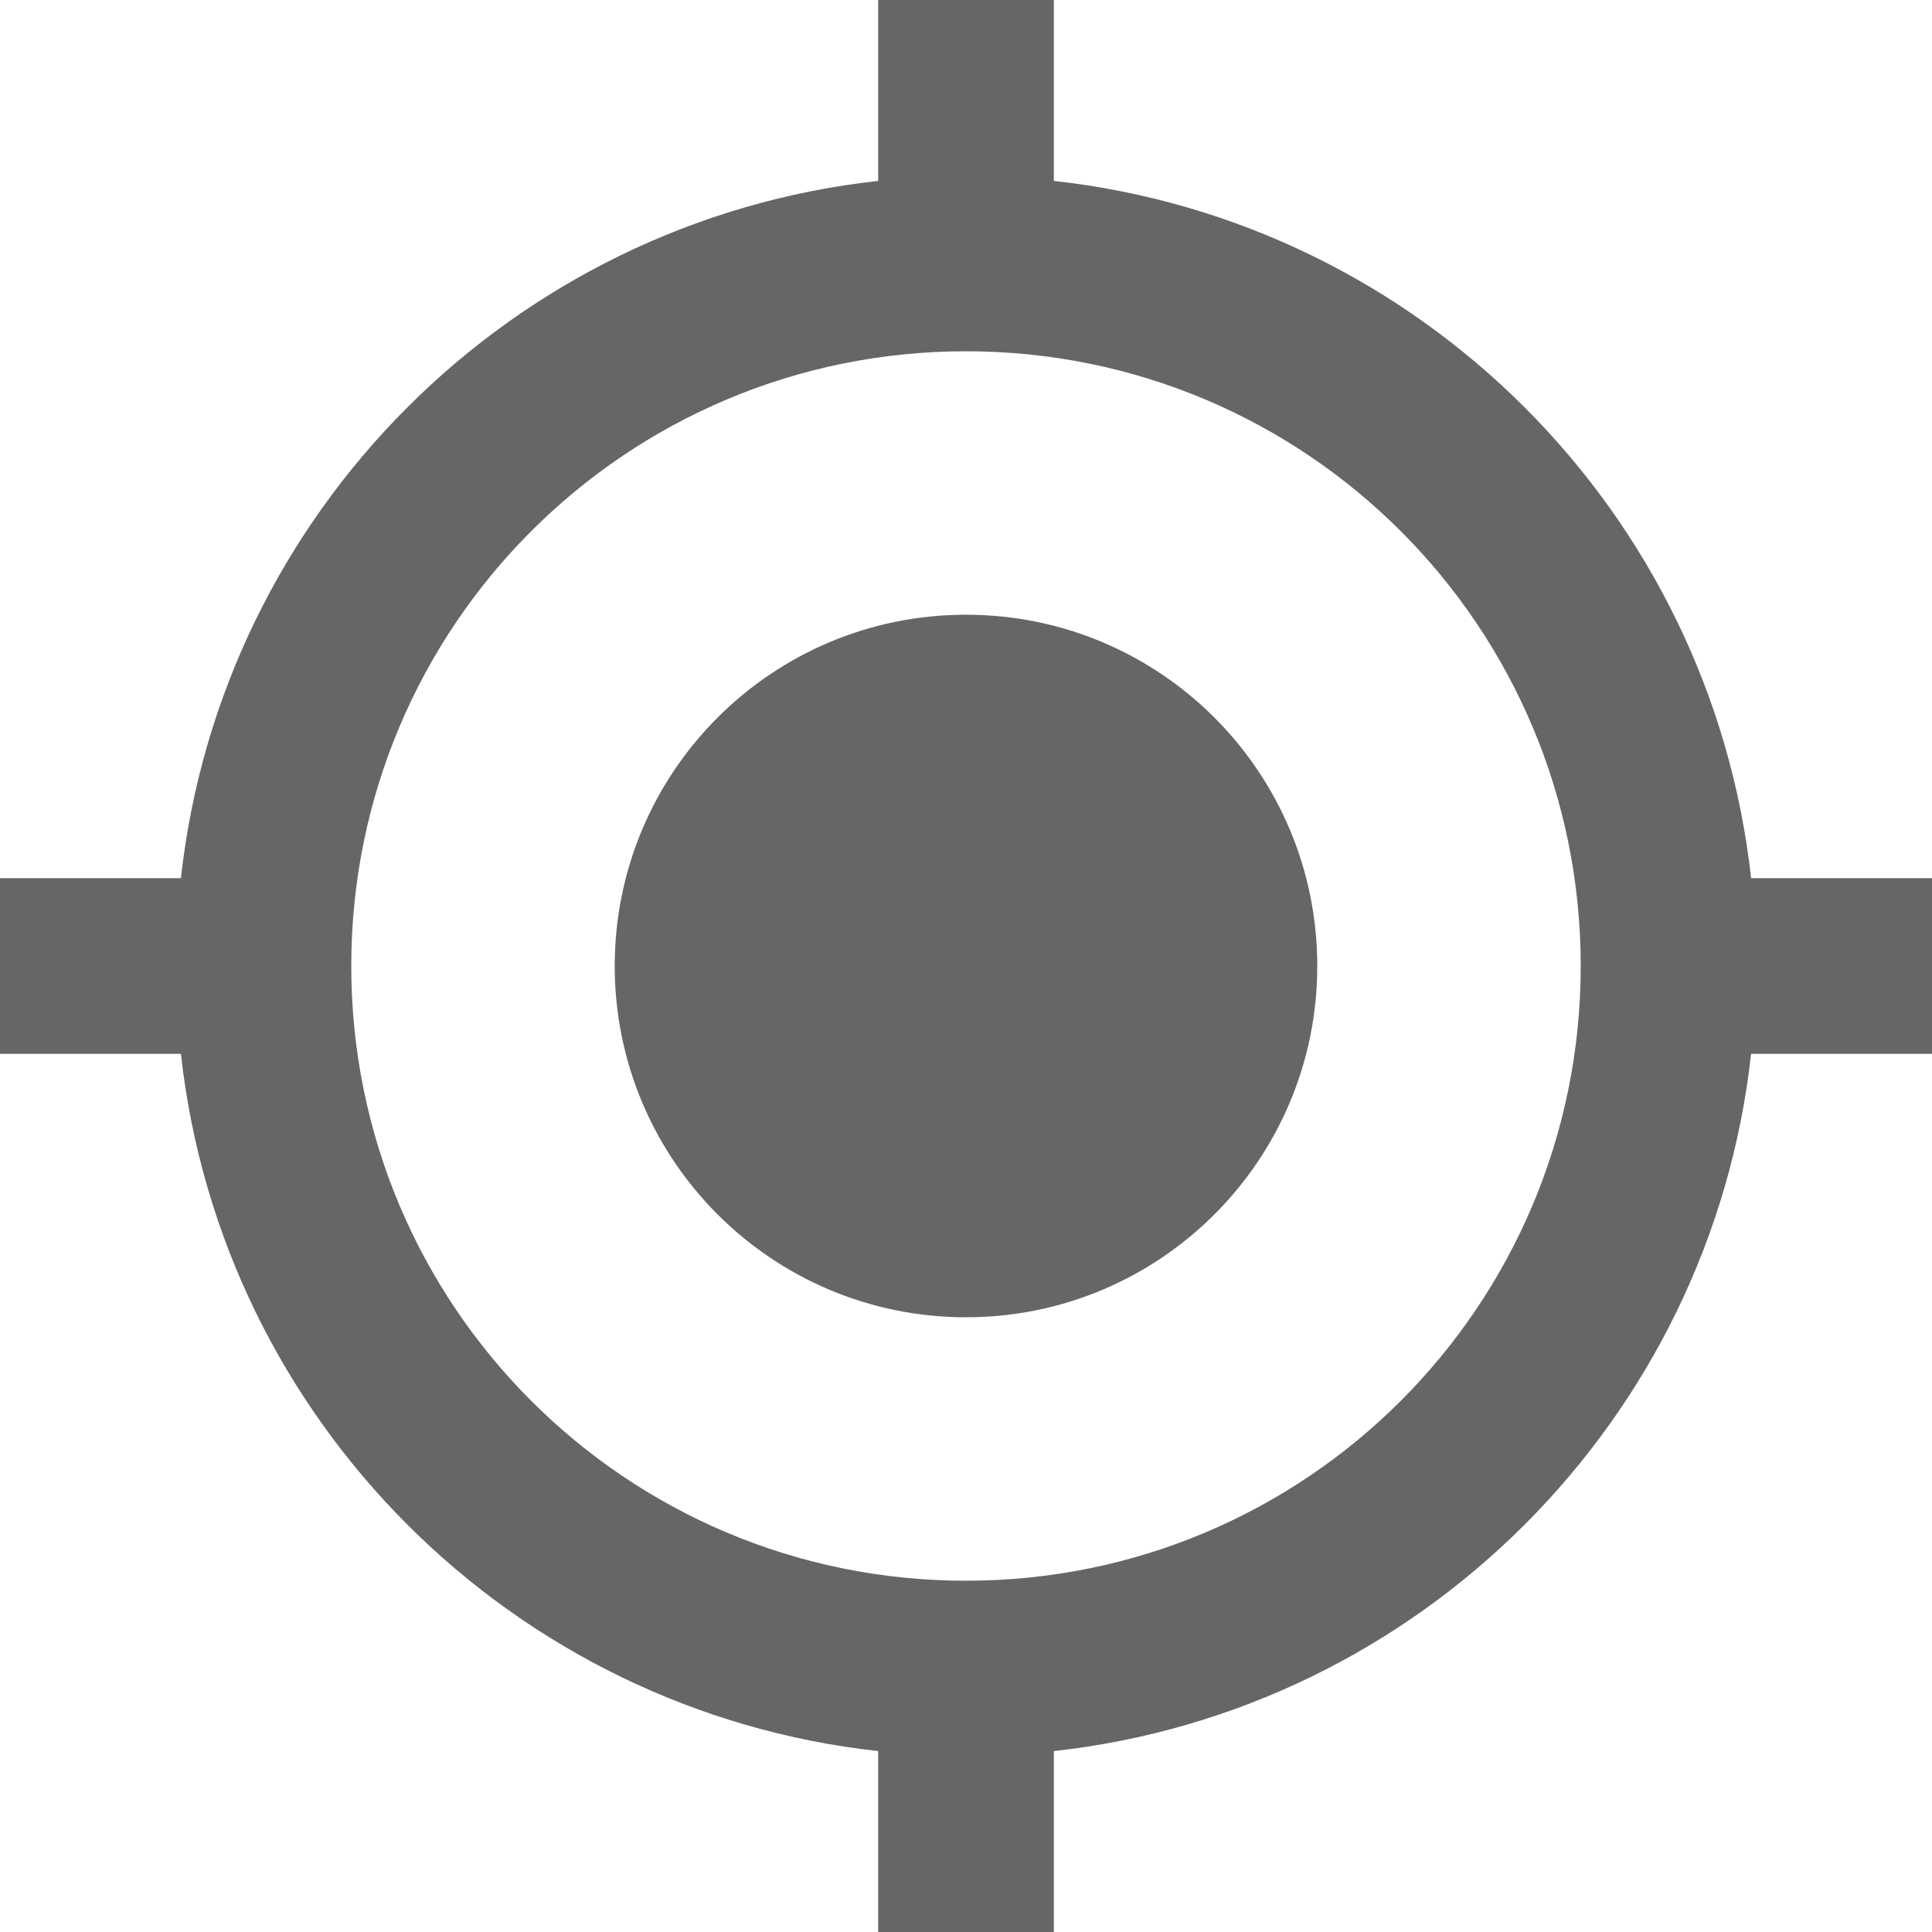
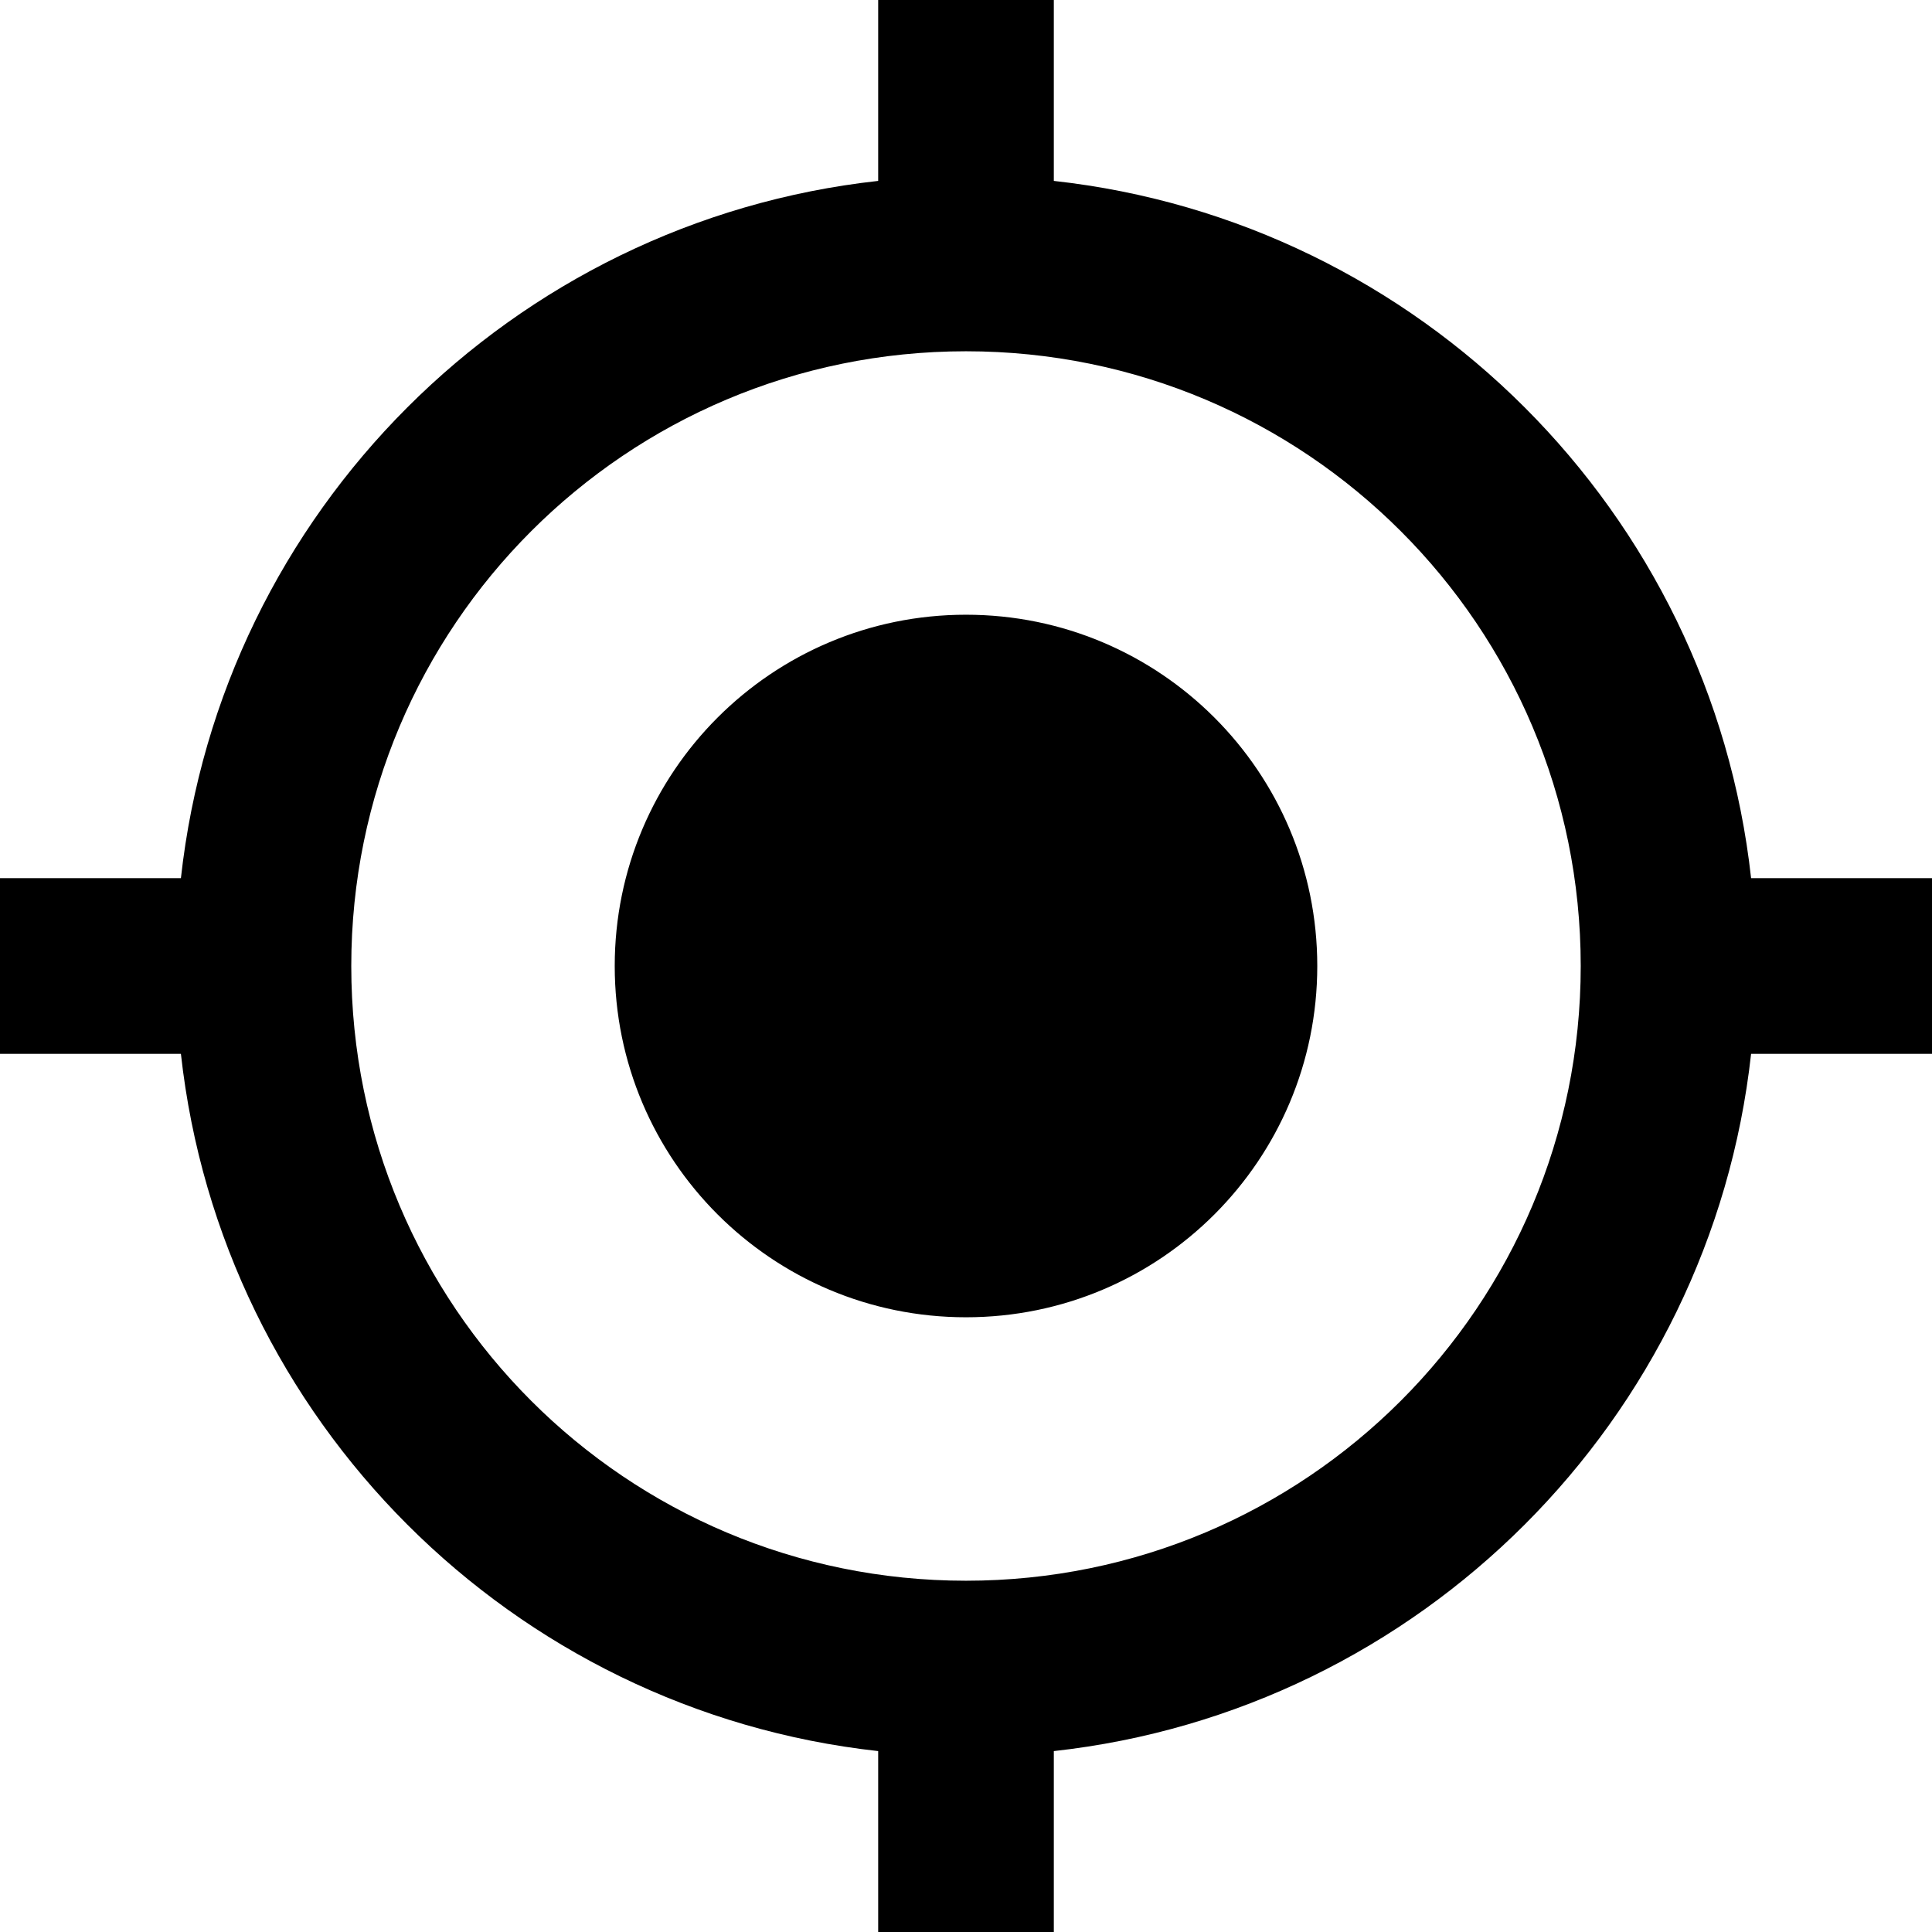
- <svg xmlns="http://www.w3.org/2000/svg" width="22px" height="22px" viewBox="0 0 22 22" version="1.1">
-   <g id="Icons" stroke="none" stroke-width="1" fill="none" fill-rule="evenodd">
+ <svg xmlns="http://www.w3.org/2000/svg" viewBox="0 0 22 22">
+   <g id="Icons" stroke="none" stroke-width="1" fill="none">
    <g id="Outlined" transform="translate(-543, -1749)">
      <g id="Device" transform="translate(100, 1650)">
        <g id="Outlined-/-Device-/-gps_fixed" transform="translate(442, 98)">
          <g>
            <polygon id="Path" points="0 0 24 0 24 24 0 24" />
-             <path d="M12,8 C9.79,8 8,9.79 8,12 C8,14.21 9.79,16 12,16 C14.21,16 16,14.21 16,12 C16,9.79 14.21,8 12,8 Z M20.94,11 C20.48,6.83 17.17,3.52 13,3.06 L13,1 L11,1 L11,3.06 C6.83,3.52 3.52,6.83 3.06,11 L1,11 L1,13 L3.06,13 C3.52,17.17 6.83,20.48 11,20.94 L11,23 L13,23 L13,20.94 C17.17,20.48 20.48,17.17 20.94,13 L23,13 L23,11 L20.94,11 Z M12,19 C8.13,19 5,15.87 5,12 C5,8.13 8.13,5 12,5 C15.87,5 19,8.13 19,12 C19,15.87 15.87,19 12,19 Z" id="🔹-Icon-Color" fill="#666" />
+             <path d="M12,8 C9.79,8 8,9.79 8,12 C8,14.21 9.79,16 12,16 C14.21,16 16,14.21 16,12 C16,9.79 14.21,8 12,8 Z M20.94,11 C20.48,6.83 17.17,3.52 13,3.06 L13,1 L11,1 L11,3.06 C6.83,3.52 3.52,6.83 3.06,11 L1,11 L1,13 L3.06,13 C3.52,17.17 6.83,20.48 11,20.94 L11,23 L13,23 L13,20.94 C17.17,20.48 20.48,17.17 20.94,13 L23,13 L23,11 L20.94,11 Z M12,19 C8.13,19 5,15.87 5,12 C5,8.13 8.13,5 12,5 C15.87,5 19,8.13 19,12 C19,15.87 15.87,19 12,19 Z" id="🔹-Icon-Color" style="fill: rgb(0, 0, 0);" />
          </g>
        </g>
      </g>
    </g>
  </g>
</svg>
